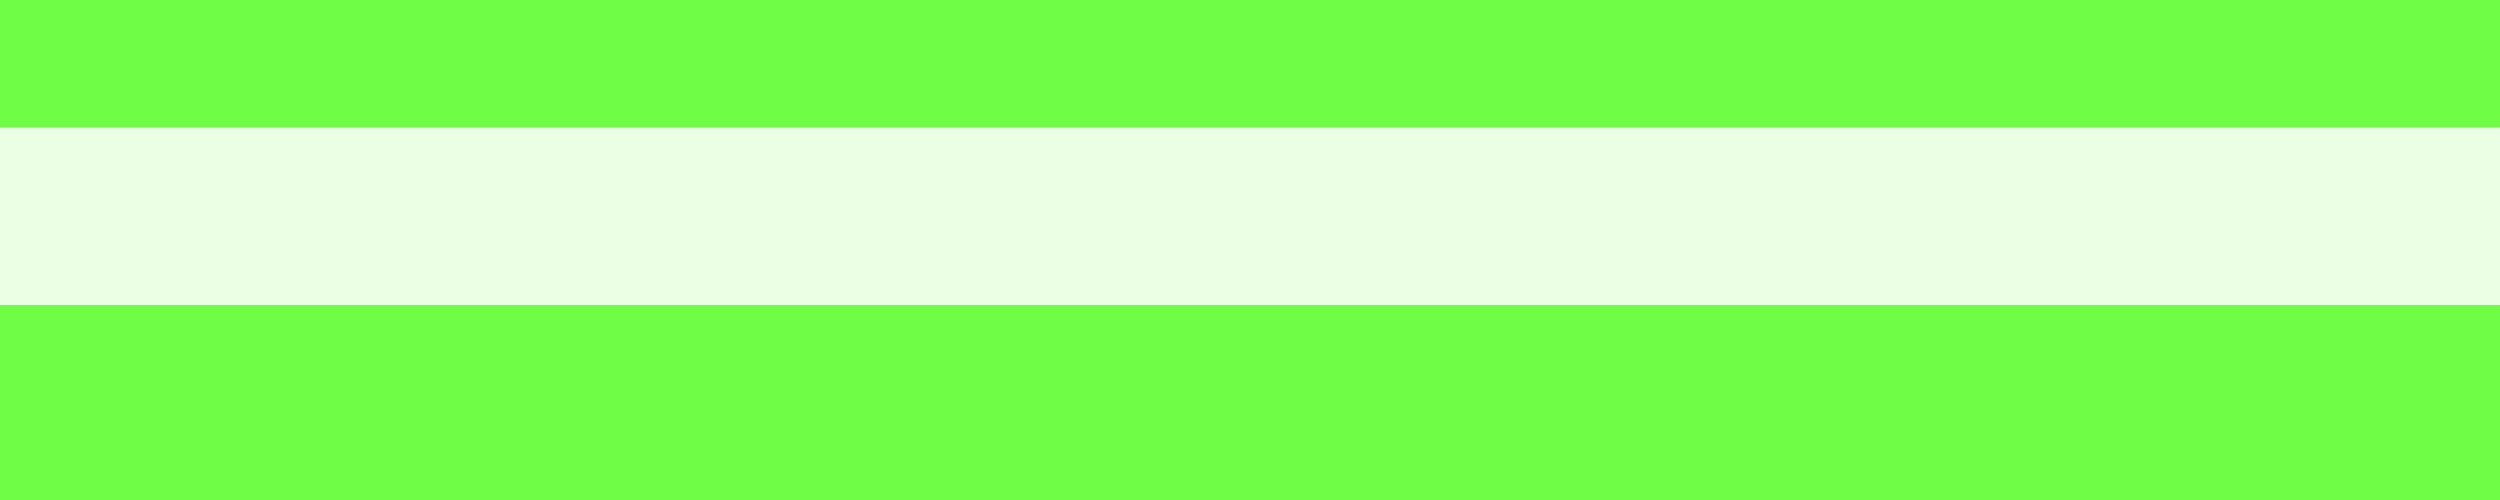
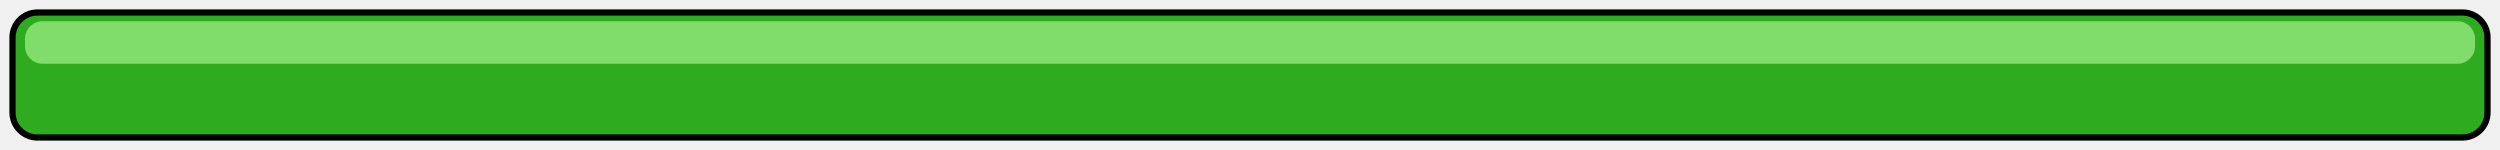
- <svg xmlns="http://www.w3.org/2000/svg" width="100" height="20" viewBox="0 0 100 20" fill="none" preserveAspectRatio="none">
-   <rect width="100" height="20" fill="#70FD45" />
-   <rect x="0" y="5.1" width="100" height="7.1" fill="white" fill-opacity="0.85" />
+ <svg xmlns="http://www.w3.org/2000/svg" width="200" height="12" viewBox="0 0 200 12" fill="none" preserveAspectRatio="none">
+   <rect x="1" y="1" width="198" height="10" rx="2" fill="#2EAB1E" stroke="black" stroke-width="0.5" />
+   <rect x="2" y="1.7" width="196" height="3.4" rx="1.4" fill="#A2F18A" fill-opacity="0.71" />
</svg>
